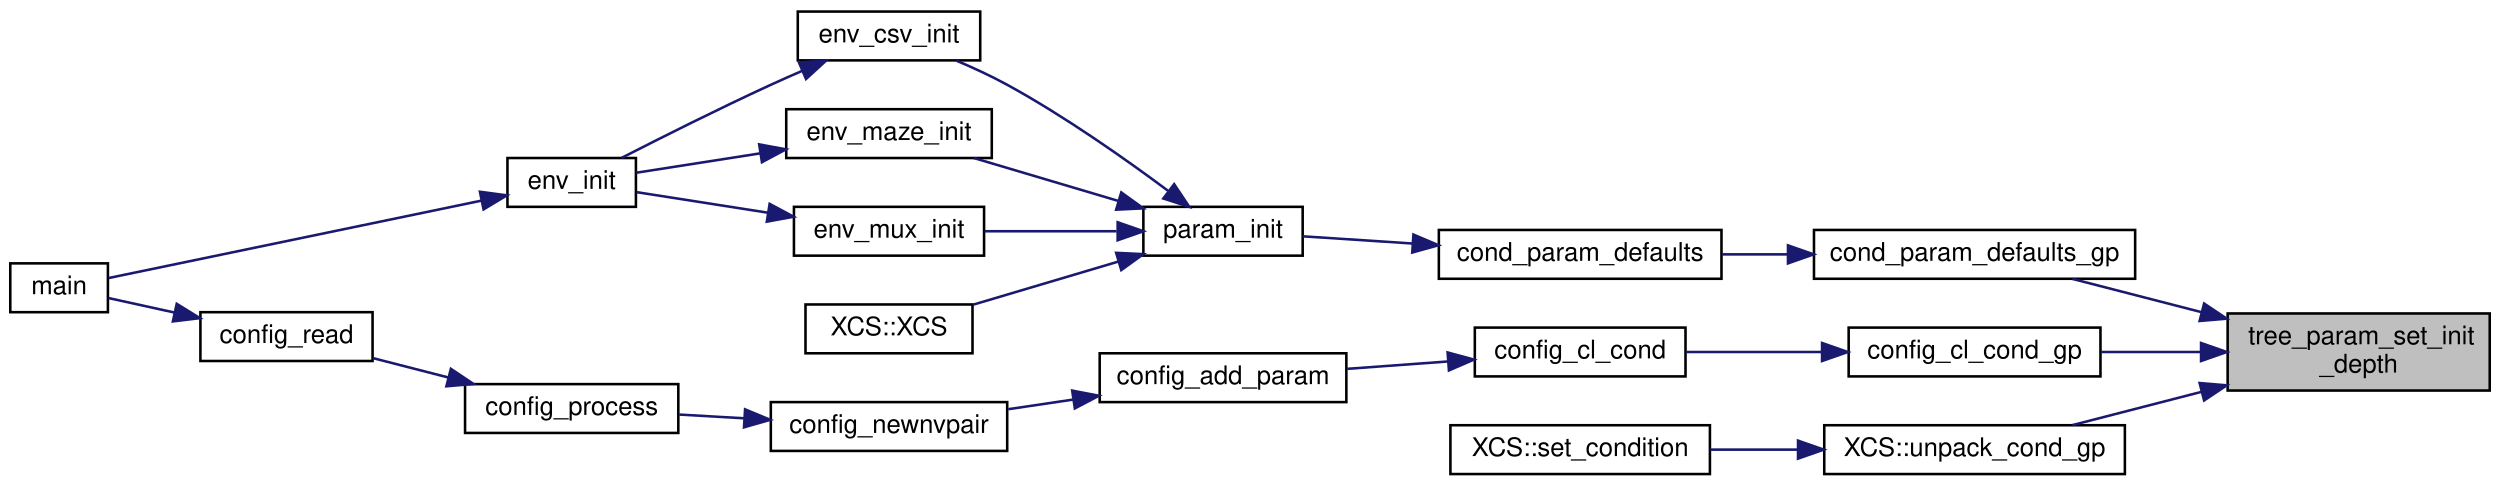
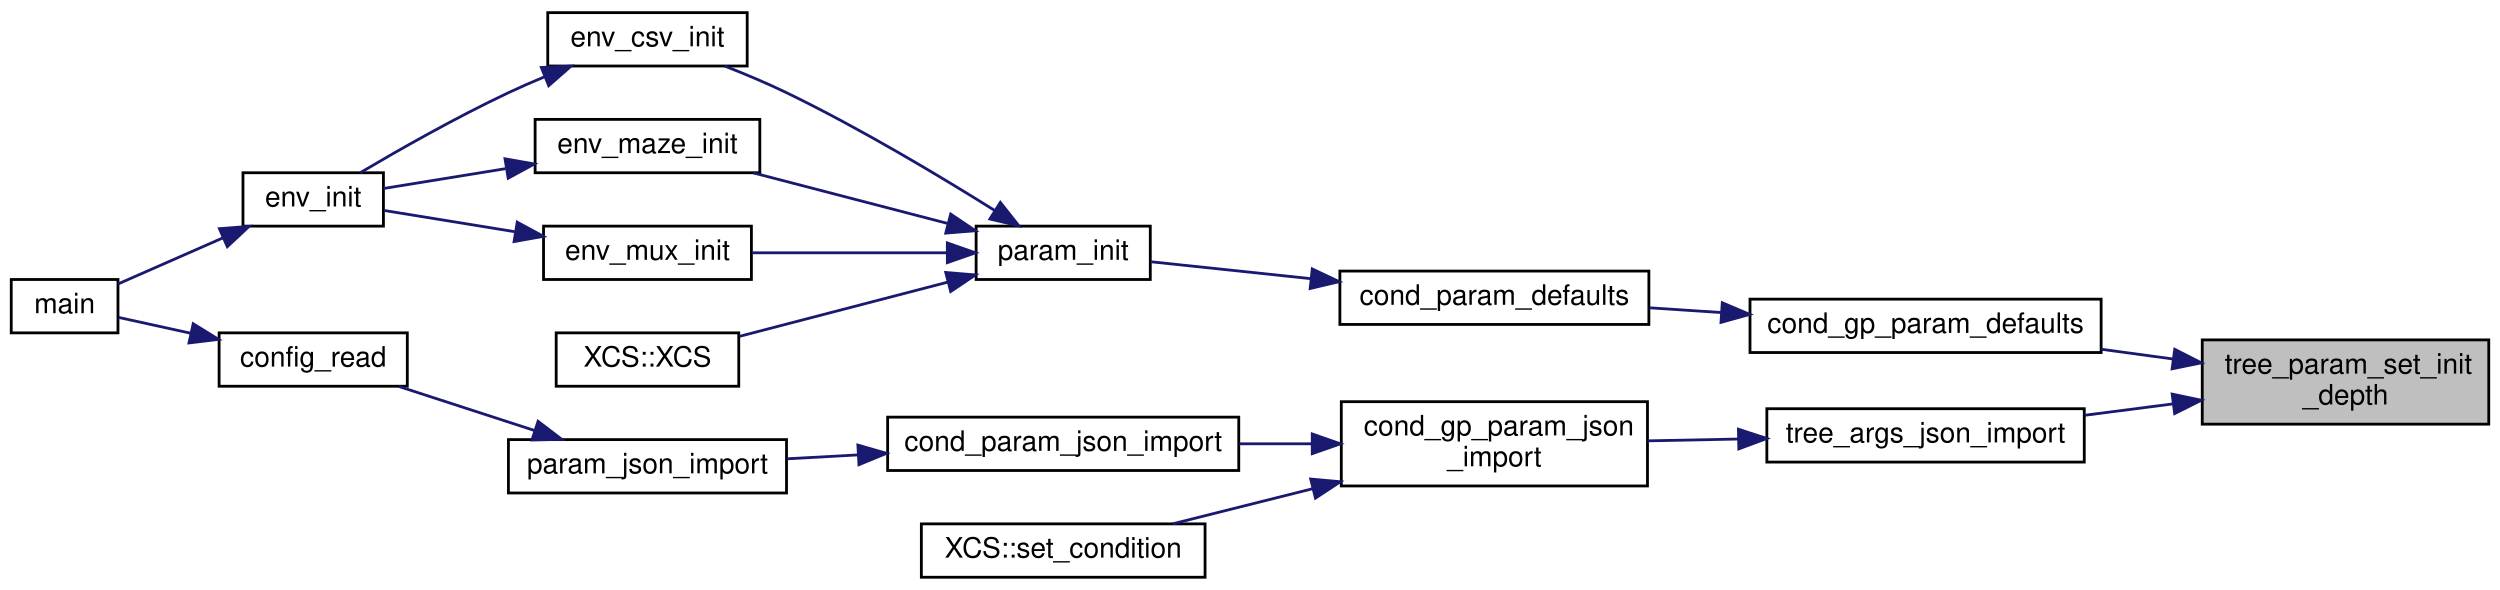
- <svg xmlns="http://www.w3.org/2000/svg" xmlns:xlink="http://www.w3.org/1999/xlink" width="973pt" height="189pt" viewBox="0.00 0.00 973.00 189.00">
-   <g id="graph0" class="graph" transform="scale(1 1) rotate(0) translate(4 185)">
+ <svg xmlns="http://www.w3.org/2000/svg" xmlns:xlink="http://www.w3.org/1999/xlink" width="890pt" height="210pt" viewBox="0.00 0.00 890.00 210.00">
+   <g id="graph0" class="graph" transform="scale(1 1) rotate(0) translate(4 206)">
    <g id="node1" class="node">
      <g id="a_node1">
        <a xlink:title=" ">
-           <polygon fill="#bfbfbf" stroke="black" points="863,-33 863,-63 965,-63 965,-33 863,-33" />
-           <text text-anchor="start" x="871" y="-51" font-family="Helvetica,sans-Serif" font-size="10.00">tree_param_set_init</text>
-           <text text-anchor="middle" x="914" y="-40" font-family="Helvetica,sans-Serif" font-size="10.00">_depth</text>
+           <polygon fill="#bfbfbf" stroke="black" points="780,-55 780,-85 882,-85 882,-55 780,-55" />
+           <text text-anchor="start" x="788" y="-73" font-family="Helvetica,sans-Serif" font-size="10.00">tree_param_set_init</text>
+           <text text-anchor="middle" x="831" y="-62" font-family="Helvetica,sans-Serif" font-size="10.00">_depth</text>
        </a>
      </g>
    </g>
    <g id="node2" class="node">
      <g id="a_node2">
-         <a xlink:href="condition_8c.html#aecbe8da74bb7593c8562b0e58aee2e80" target="_top" xlink:title="Initialises default tree GP condition parameters.">
-           <polygon fill="none" stroke="black" points="702,-76.5 702,-95.5 827,-95.5 827,-76.5 702,-76.5" />
-           <text text-anchor="middle" x="764.5" y="-83.5" font-family="Helvetica,sans-Serif" font-size="10.00">cond_param_defaults_gp</text>
+         <a xlink:href="cond__gp_8h.html#a59163dacf829d985cdfe39037762d03d" target="_top" xlink:title="Initialises default tree GP condition parameters.">
+           <polygon fill="none" stroke="black" points="619,-80.5 619,-99.5 744,-99.5 744,-80.5 619,-80.5" />
+           <text text-anchor="middle" x="681.5" y="-87.5" font-family="Helvetica,sans-Serif" font-size="10.00">cond_gp_param_defaults</text>
        </a>
      </g>
    </g>
    <g id="edge1" class="edge">
-       <path fill="none" stroke="midnightblue" d="M852.79,-63.51C835.79,-67.89 817.79,-72.53 802.59,-76.45" />
-       <polygon fill="midnightblue" stroke="midnightblue" points="853.84,-66.86 862.65,-60.97 852.09,-60.08 853.84,-66.86" />
+       <path fill="none" stroke="midnightblue" d="M769.56,-78.2C761.16,-79.33 752.52,-80.51 744.11,-81.65" />
+       <polygon fill="midnightblue" stroke="midnightblue" points="770.21,-81.64 779.65,-76.83 769.27,-74.7 770.21,-81.64" />
    </g>
    <g id="node11" class="node">
      <g id="a_node11">
-         <a xlink:href="config_8c.html#afb5882dc02d07165e95f5286293bc780" target="_top" xlink:title="Sets classifier tree GP condition parameters.">
-           <polygon fill="none" stroke="black" points="715.5,-38.5 715.5,-57.5 813.5,-57.5 813.5,-38.5 715.5,-38.5" />
-           <text text-anchor="middle" x="764.5" y="-45.5" font-family="Helvetica,sans-Serif" font-size="10.00">config_cl_cond_gp</text>
+         <a xlink:href="gp_8h.html#ab18704a8506b92693030fd12464c876a" target="_top" xlink:title="Sets the GP tree parameters from a cJSON object.">
+           <polygon fill="none" stroke="black" points="625,-41.5 625,-60.5 738,-60.5 738,-41.5 625,-41.5" />
+           <text text-anchor="middle" x="681.5" y="-48.5" font-family="Helvetica,sans-Serif" font-size="10.00">tree_args_json_import</text>
        </a>
      </g>
    </g>
    <g id="edge12" class="edge">
-       <path fill="none" stroke="midnightblue" d="M852.43,-48C839.5,-48 826.02,-48 813.63,-48" />
-       <polygon fill="midnightblue" stroke="midnightblue" points="852.65,-51.5 862.65,-48 852.65,-44.5 852.65,-51.5" />
-     </g>
-     <g id="node17" class="node">
-       <g id="a_node17">
-         <a xlink:href="classXCS.html#a6aacc7d961d4cb50169d9be7fe3db47f" target="_top" xlink:title="Sets parameters used by tree-GP conditions.">
-           <polygon fill="none" stroke="black" points="706,-0.5 706,-19.5 823,-19.5 823,-0.5 706,-0.5" />
-           <text text-anchor="middle" x="764.5" y="-7.5" font-family="Helvetica,sans-Serif" font-size="10.00">XCS::unpack_cond_gp</text>
-         </a>
-       </g>
-     </g>
-     <g id="edge19" class="edge">
-       <path fill="none" stroke="midnightblue" d="M852.79,-32.49C835.79,-28.11 817.79,-23.47 802.59,-19.55" />
-       <polygon fill="midnightblue" stroke="midnightblue" points="852.09,-35.92 862.65,-35.03 853.84,-29.14 852.09,-35.92" />
+       <path fill="none" stroke="midnightblue" d="M769.45,-62.2C759.11,-60.87 748.4,-59.49 738.18,-58.17" />
+       <polygon fill="midnightblue" stroke="midnightblue" points="769.29,-65.71 779.65,-63.51 770.18,-58.77 769.29,-65.71" />
    </g>
    <g id="node3" class="node">
      <g id="a_node3">
        <a xlink:href="condition_8h.html#ac7f09d43efc7400318fe32c917a92292" target="_top" xlink:title="Initialises default condition parameters.">
-           <polygon fill="none" stroke="black" points="556,-76.5 556,-95.5 666,-95.5 666,-76.5 556,-76.5" />
-           <text text-anchor="middle" x="611" y="-83.5" font-family="Helvetica,sans-Serif" font-size="10.00">cond_param_defaults</text>
+           <polygon fill="none" stroke="black" points="473,-90.5 473,-109.5 583,-109.5 583,-90.5 473,-90.5" />
+           <text text-anchor="middle" x="528" y="-97.5" font-family="Helvetica,sans-Serif" font-size="10.00">cond_param_defaults</text>
        </a>
      </g>
    </g>
    <g id="edge2" class="edge">
-       <path fill="none" stroke="midnightblue" d="M691.84,-86C683.24,-86 674.56,-86 666.27,-86" />
-       <polygon fill="midnightblue" stroke="midnightblue" points="691.88,-89.5 701.88,-86 691.88,-82.5 691.88,-89.5" />
+       <path fill="none" stroke="midnightblue" d="M608.84,-94.73C600.24,-95.3 591.56,-95.87 583.27,-96.42" />
+       <polygon fill="midnightblue" stroke="midnightblue" points="609.13,-98.22 618.88,-94.07 608.67,-91.23 609.13,-98.22" />
    </g>
    <g id="node4" class="node">
      <g id="a_node4">
        <a xlink:href="param_8h.html#ac8218a170803be0bcd974764e7494b0e" target="_top" xlink:title="Initialises default XCSF parameters.">
-           <polygon fill="none" stroke="black" points="441,-85.5 441,-104.5 503,-104.5 503,-85.5 441,-85.5" />
-           <text text-anchor="middle" x="472" y="-92.5" font-family="Helvetica,sans-Serif" font-size="10.00">param_init</text>
+           <polygon fill="none" stroke="black" points="343.5,-106.5 343.5,-125.5 405.5,-125.5 405.5,-106.5 343.5,-106.5" />
+           <text text-anchor="middle" x="374.5" y="-113.5" font-family="Helvetica,sans-Serif" font-size="10.00">param_init</text>
        </a>
      </g>
    </g>
    <g id="edge3" class="edge">
-       <path fill="none" stroke="midnightblue" d="M545.65,-90.23C530.79,-91.2 515.68,-92.2 503.11,-93.02" />
-       <polygon fill="midnightblue" stroke="midnightblue" points="546.1,-93.71 555.85,-89.56 545.65,-86.72 546.1,-93.71" />
+       <path fill="none" stroke="midnightblue" d="M462.52,-106.81C442.76,-108.9 421.94,-111.1 405.63,-112.82" />
+       <polygon fill="midnightblue" stroke="midnightblue" points="463.16,-110.26 472.73,-105.73 462.42,-103.3 463.16,-110.26" />
    </g>
    <g id="node5" class="node">
      <g id="a_node5">
        <a xlink:href="env__csv_8h.html#ab26a39a388f0ac83b9ac14726ad14b16" target="_top" xlink:title="Initialises a CSV input environment from a specified filename.">
-           <polygon fill="none" stroke="black" points="306.5,-161.5 306.5,-180.5 377.5,-180.5 377.5,-161.5 306.5,-161.5" />
-           <text text-anchor="middle" x="342" y="-168.5" font-family="Helvetica,sans-Serif" font-size="10.00">env_csv_init</text>
+           <polygon fill="none" stroke="black" points="191,-182.5 191,-201.5 262,-201.5 262,-182.5 191,-182.5" />
+           <text text-anchor="middle" x="226.5" y="-189.5" font-family="Helvetica,sans-Serif" font-size="10.00">env_csv_init</text>
        </a>
      </g>
    </g>
    <g id="edge4" class="edge">
-       <path fill="none" stroke="midnightblue" d="M450.59,-110.75C434.23,-122.94 410.38,-139.75 388,-152 381.75,-155.42 374.76,-158.64 368.18,-161.42" />
-       <polygon fill="midnightblue" stroke="midnightblue" points="452.98,-113.33 458.85,-104.51 448.76,-107.74 452.98,-113.33" />
+       <path fill="none" stroke="midnightblue" d="M350.22,-131C330.81,-143.16 302.2,-160.3 276,-173 269,-176.39 261.23,-179.65 254,-182.48" />
+       <polygon fill="midnightblue" stroke="midnightblue" points="352.12,-133.94 358.7,-125.63 348.38,-128.02 352.12,-133.94" />
    </g>
    <g id="node8" class="node">
      <g id="a_node8">
        <a xlink:href="env__maze_8h.html#acad3cc6e9fe2b7e07e878f1f517ad3a6" target="_top" xlink:title="Initialises a maze environment from a specified file.">
-           <polygon fill="none" stroke="black" points="302,-123.5 302,-142.5 382,-142.5 382,-123.5 302,-123.5" />
-           <text text-anchor="middle" x="342" y="-130.5" font-family="Helvetica,sans-Serif" font-size="10.00">env_maze_init</text>
+           <polygon fill="none" stroke="black" points="186.5,-144.5 186.5,-163.5 266.5,-163.5 266.5,-144.5 186.5,-144.5" />
+           <text text-anchor="middle" x="226.5" y="-151.5" font-family="Helvetica,sans-Serif" font-size="10.00">env_maze_init</text>
        </a>
      </g>
    </g>
    <g id="edge7" class="edge">
-       <path fill="none" stroke="midnightblue" d="M431.3,-106.78C413.23,-112.15 392.11,-118.42 375.06,-123.48" />
-       <polygon fill="midnightblue" stroke="midnightblue" points="432.4,-110.11 440.99,-103.91 430.41,-103.4 432.4,-110.11" />
+       <path fill="none" stroke="midnightblue" d="M333.38,-126.44C311.75,-132.07 285.25,-138.97 264.18,-144.45" />
+       <polygon fill="midnightblue" stroke="midnightblue" points="334.45,-129.78 343.25,-123.87 332.69,-123.01 334.45,-129.78" />
    </g>
    <g id="node9" class="node">
      <g id="a_node9">
        <a xlink:href="env__mux_8h.html#acc5dab817235c6910ba43b9dc4158ccd" target="_top" xlink:title="Initialises a real multiplexer environment of specified length.">
-           <polygon fill="none" stroke="black" points="305,-85.5 305,-104.5 379,-104.5 379,-85.5 305,-85.5" />
-           <text text-anchor="middle" x="342" y="-92.5" font-family="Helvetica,sans-Serif" font-size="10.00">env_mux_init</text>
+           <polygon fill="none" stroke="black" points="189.5,-106.5 189.5,-125.5 263.5,-125.5 263.5,-106.5 189.5,-106.5" />
+           <text text-anchor="middle" x="226.5" y="-113.5" font-family="Helvetica,sans-Serif" font-size="10.00">env_mux_init</text>
        </a>
      </g>
    </g>
    <g id="edge9" class="edge">
-       <path fill="none" stroke="midnightblue" d="M430.57,-95C414.1,-95 395.21,-95 379.21,-95" />
-       <polygon fill="midnightblue" stroke="midnightblue" points="430.99,-98.5 440.99,-95 430.99,-91.5 430.99,-98.5" />
+       <path fill="none" stroke="midnightblue" d="M333.01,-116C311.27,-116 284.69,-116 263.65,-116" />
+       <polygon fill="midnightblue" stroke="midnightblue" points="333.25,-119.5 343.25,-116 333.25,-112.5 333.25,-119.5" />
    </g>
    <g id="node10" class="node">
      <g id="a_node10">
        <a xlink:href="classXCS.html#af1010afd63843f86ad1dd81fade9bd72" target="_top" xlink:title="Constructor.">
-           <polygon fill="none" stroke="black" points="309.5,-47.5 309.5,-66.5 374.5,-66.5 374.5,-47.5 309.5,-47.5" />
-           <text text-anchor="middle" x="342" y="-54.5" font-family="Helvetica,sans-Serif" font-size="10.00">XCS::XCS</text>
+           <polygon fill="none" stroke="black" points="194,-68.5 194,-87.5 259,-87.5 259,-68.5 194,-68.5" />
+           <text text-anchor="middle" x="226.5" y="-75.5" font-family="Helvetica,sans-Serif" font-size="10.00">XCS::XCS</text>
        </a>
      </g>
    </g>
    <g id="edge11" class="edge">
-       <path fill="none" stroke="midnightblue" d="M431.23,-83.19C413.01,-77.78 391.71,-71.46 374.61,-66.38" />
-       <polygon fill="midnightblue" stroke="midnightblue" points="430.41,-86.6 440.99,-86.09 432.4,-79.89 430.41,-86.6" />
+       <path fill="none" stroke="midnightblue" d="M333.3,-105.54C309.95,-99.46 280.96,-91.91 259.23,-86.26" />
+       <polygon fill="midnightblue" stroke="midnightblue" points="332.69,-108.99 343.25,-108.13 334.45,-102.22 332.69,-108.99" />
    </g>
    <g id="node6" class="node">
      <g id="a_node6">
        <a xlink:href="env_8h.html#a9213fcf5fc422d6a77bce853b1d78dc9" target="_top" xlink:title="Initialises a built-in problem environment.">
-           <polygon fill="none" stroke="black" points="193.5,-104.5 193.5,-123.5 243.5,-123.5 243.5,-104.5 193.5,-104.5" />
-           <text text-anchor="middle" x="218.5" y="-111.5" font-family="Helvetica,sans-Serif" font-size="10.00">env_init</text>
+           <polygon fill="none" stroke="black" points="82.5,-125.5 82.5,-144.5 132.5,-144.5 132.5,-125.5 82.5,-125.5" />
+           <text text-anchor="middle" x="107.5" y="-132.5" font-family="Helvetica,sans-Serif" font-size="10.00">env_init</text>
        </a>
      </g>
    </g>
    <g id="edge5" class="edge">
-       <path fill="none" stroke="midnightblue" d="M308.12,-157.39C304.02,-155.62 299.9,-153.79 296,-152 275.92,-142.78 253.3,-131.42 237.9,-123.54" />
-       <polygon fill="midnightblue" stroke="midnightblue" points="306.95,-160.7 317.52,-161.41 309.7,-154.26 306.95,-160.7" />
+       <path fill="none" stroke="midnightblue" d="M189.85,-178.66C185.49,-176.85 181.12,-174.94 177,-173 158.42,-164.25 137.93,-152.61 124.24,-144.52" />
+       <polygon fill="midnightblue" stroke="midnightblue" points="188.72,-181.98 199.3,-182.47 191.34,-175.49 188.72,-181.98" />
    </g>
    <g id="node7" class="node">
      <g id="a_node7">
        <a xlink:href="main_8c.html#a3c04138a5bfe5d72780bb7e82a18e627" target="_top" xlink:title=" ">
-           <polygon fill="none" stroke="black" points="0,-63.5 0,-82.5 38,-82.5 38,-63.5 0,-63.5" />
-           <text text-anchor="middle" x="19" y="-70.5" font-family="Helvetica,sans-Serif" font-size="10.00">main</text>
+           <polygon fill="none" stroke="black" points="0,-87.5 0,-106.5 38,-106.5 38,-87.5 0,-87.5" />
+           <text text-anchor="middle" x="19" y="-94.5" font-family="Helvetica,sans-Serif" font-size="10.00">main</text>
        </a>
      </g>
    </g>
    <g id="edge6" class="edge">
-       <path fill="none" stroke="midnightblue" d="M183.48,-106.94C141.4,-98.2 71.28,-83.65 38.26,-76.79" />
-       <polygon fill="midnightblue" stroke="midnightblue" points="182.78,-110.37 193.28,-108.97 184.2,-103.51 182.78,-110.37" />
+       <path fill="none" stroke="midnightblue" d="M75.44,-121.36C62.89,-115.84 48.84,-109.67 38.03,-104.92" />
+       <polygon fill="midnightblue" stroke="midnightblue" points="74.11,-124.59 84.67,-125.41 76.92,-118.18 74.11,-124.59" />
    </g>
    <g id="edge8" class="edge">
-       <path fill="none" stroke="midnightblue" d="M291.77,-125.3C275.2,-122.71 257.44,-119.93 243.67,-117.78" />
-       <polygon fill="midnightblue" stroke="midnightblue" points="291.47,-128.8 301.89,-126.88 292.55,-121.88 291.47,-128.8" />
+       <path fill="none" stroke="midnightblue" d="M175.98,-145.96C160.93,-143.51 145.07,-140.94 132.51,-138.9" />
+       <polygon fill="midnightblue" stroke="midnightblue" points="175.78,-149.47 186.22,-147.62 176.91,-142.56 175.78,-149.47" />
    </g>
    <g id="edge10" class="edge">
-       <path fill="none" stroke="midnightblue" d="M294.88,-102.21C277.48,-104.93 258.38,-107.92 243.76,-110.21" />
-       <polygon fill="midnightblue" stroke="midnightblue" points="295.54,-105.65 304.87,-100.65 294.45,-98.74 295.54,-105.65" />
+       <path fill="none" stroke="midnightblue" d="M179.24,-123.51C163.36,-126.09 146.21,-128.88 132.78,-131.06" />
+       <polygon fill="midnightblue" stroke="midnightblue" points="180.13,-126.91 189.44,-121.86 179.01,-120 180.13,-126.91" />
    </g>
    <g id="node12" class="node">
      <g id="a_node12">
-         <a xlink:href="config_8c.html#aa4bde9b34202ac13b8d2fc4454f8fae0" target="_top" xlink:title="Sets classifier condition parameters.">
-           <polygon fill="none" stroke="black" points="570,-38.5 570,-57.5 652,-57.5 652,-38.5 570,-38.5" />
-           <text text-anchor="middle" x="611" y="-45.5" font-family="Helvetica,sans-Serif" font-size="10.00">config_cl_cond</text>
+         <a xlink:href="cond__gp_8h.html#a7b76673569fb43ab54519f80765f3472" target="_top" xlink:title="Sets the tree GP parameters from a cJSON object.">
+           <polygon fill="none" stroke="black" points="473.5,-33 473.5,-63 582.5,-63 582.5,-33 473.5,-33" />
+           <text text-anchor="start" x="481.5" y="-51" font-family="Helvetica,sans-Serif" font-size="10.00">cond_gp_param_json</text>
+           <text text-anchor="middle" x="528" y="-40" font-family="Helvetica,sans-Serif" font-size="10.00">_import</text>
        </a>
      </g>
    </g>
    <g id="edge13" class="edge">
-       <path fill="none" stroke="midnightblue" d="M704.96,-48C687.35,-48 668.43,-48 652.28,-48" />
-       <polygon fill="midnightblue" stroke="midnightblue" points="705.15,-51.5 715.15,-48 705.15,-44.5 705.15,-51.5" />
+       <path fill="none" stroke="midnightblue" d="M614.74,-49.7C603.98,-49.48 592.95,-49.27 582.53,-49.06" />
+       <polygon fill="midnightblue" stroke="midnightblue" points="614.88,-53.2 624.95,-49.9 615.02,-46.2 614.88,-53.2" />
    </g>
    <g id="node13" class="node">
      <g id="a_node13">
-         <a xlink:href="config_8c.html#a0f0fcad0b6090da01e5bd58b77d98787" target="_top" xlink:title="Sets specified parameter.">
-           <polygon fill="none" stroke="black" points="424,-28.5 424,-47.5 520,-47.5 520,-28.5 424,-28.5" />
-           <text text-anchor="middle" x="472" y="-35.5" font-family="Helvetica,sans-Serif" font-size="10.00">config_add_param</text>
+         <a xlink:href="condition_8h.html#aac2f9eaa3555b7e4b8d6106fe46f7d41" target="_top" xlink:title="Sets the condition parameters from a cJSON object.">
+           <polygon fill="none" stroke="black" points="312,-38.5 312,-57.5 437,-57.5 437,-38.5 312,-38.5" />
+           <text text-anchor="middle" x="374.5" y="-45.5" font-family="Helvetica,sans-Serif" font-size="10.00">cond_param_json_import</text>
        </a>
      </g>
    </g>
    <g id="edge14" class="edge">
-       <path fill="none" stroke="midnightblue" d="M559.58,-44.32C546.74,-43.38 532.99,-42.38 520.32,-41.45" />
-       <polygon fill="midnightblue" stroke="midnightblue" points="559.41,-47.82 569.64,-45.05 559.92,-40.83 559.41,-47.82" />
+       <path fill="none" stroke="midnightblue" d="M462.9,-48C454.38,-48 445.65,-48 437.17,-48" />
+       <polygon fill="midnightblue" stroke="midnightblue" points="463.16,-51.5 473.16,-48 463.16,-44.5 463.16,-51.5" />
+     </g>
+     <g id="node16" class="node">
+       <g id="a_node16">
+         <a xlink:href="classXCS.html#ab16720d21296ba0832318f67e55522e3" target="_top" xlink:title="Sets the condition type and initialisation arguments.">
+           <polygon fill="none" stroke="black" points="324,-0.5 324,-19.5 425,-19.5 425,-0.5 324,-0.5" />
+           <text text-anchor="middle" x="374.5" y="-7.5" font-family="Helvetica,sans-Serif" font-size="10.00">XCS::set_condition</text>
+         </a>
+       </g>
+     </g>
+     <g id="edge18" class="edge">
+       <path fill="none" stroke="midnightblue" d="M463.3,-32.02C446.35,-27.77 428.57,-23.31 413.47,-19.52" />
+       <polygon fill="midnightblue" stroke="midnightblue" points="462.61,-35.46 473.16,-34.5 464.31,-28.67 462.61,-35.46" />
    </g>
    <g id="node14" class="node">
      <g id="a_node14">
-         <a xlink:href="config_8c.html#a5b96815b9ebb26a8fc7bcc30a75ab36d" target="_top" xlink:title="Adds a parameter to the list.">
-           <polygon fill="none" stroke="black" points="296,-9.5 296,-28.5 388,-28.5 388,-9.5 296,-9.5" />
-           <text text-anchor="middle" x="342" y="-16.5" font-family="Helvetica,sans-Serif" font-size="10.00">config_newnvpair</text>
+         <a xlink:href="param_8h.html#a130260988988535419aee8abe51986c1" target="_top" xlink:title="Sets the parameters from a json formatted string.">
+           <polygon fill="none" stroke="black" points="177,-30.5 177,-49.5 276,-49.5 276,-30.5 177,-30.5" />
+           <text text-anchor="middle" x="226.5" y="-37.5" font-family="Helvetica,sans-Serif" font-size="10.00">param_json_import</text>
        </a>
      </g>
    </g>
    <g id="edge15" class="edge">
-       <path fill="none" stroke="midnightblue" d="M413.54,-29.47C405.12,-28.22 396.54,-26.95 388.4,-25.74" />
-       <polygon fill="midnightblue" stroke="midnightblue" points="413.3,-32.97 423.7,-30.98 414.32,-26.05 413.3,-32.97" />
+       <path fill="none" stroke="midnightblue" d="M301.55,-44.06C292.97,-43.59 284.37,-43.12 276.23,-42.67" />
+       <polygon fill="midnightblue" stroke="midnightblue" points="301.41,-47.55 311.58,-44.61 301.79,-40.57 301.41,-47.55" />
    </g>
    <g id="node15" class="node">
      <g id="a_node15">
-         <a xlink:href="config_8c.html#a01c178cc1587140f60ecf27291a2032a" target="_top" xlink:title="Parses a line of the config file and adds to the list.">
-           <polygon fill="none" stroke="black" points="177,-16.5 177,-35.5 260,-35.5 260,-16.5 177,-16.5" />
-           <text text-anchor="middle" x="218.5" y="-23.5" font-family="Helvetica,sans-Serif" font-size="10.00">config_process</text>
+         <a xlink:href="config_8h.html#a045a64a30d99a4bef2ebfd9b54aa9698" target="_top" xlink:title="Reads the specified configuration file.">
+           <polygon fill="none" stroke="black" points="74,-68.5 74,-87.5 141,-87.5 141,-68.5 74,-68.5" />
+           <text text-anchor="middle" x="107.5" y="-75.5" font-family="Helvetica,sans-Serif" font-size="10.00">config_read</text>
        </a>
      </g>
    </g>
    <g id="edge16" class="edge">
-       <path fill="none" stroke="midnightblue" d="M285.54,-22.2C277.06,-22.68 268.45,-23.18 260.37,-23.65" />
-       <polygon fill="midnightblue" stroke="midnightblue" points="285.98,-25.68 295.76,-21.61 285.57,-18.69 285.98,-25.68" />
-     </g>
-     <g id="node16" class="node">
-       <g id="a_node16">
-         <a xlink:href="config_8h.html#a045a64a30d99a4bef2ebfd9b54aa9698" target="_top" xlink:title="Reads the specified configuration file.">
-           <polygon fill="none" stroke="black" points="74,-44.5 74,-63.5 141,-63.5 141,-44.5 74,-44.5" />
-           <text text-anchor="middle" x="107.5" y="-51.5" font-family="Helvetica,sans-Serif" font-size="10.00">config_read</text>
-         </a>
-       </g>
+       <path fill="none" stroke="midnightblue" d="M186.46,-52.68C170.65,-57.81 152.7,-63.64 138.01,-68.41" />
+       <polygon fill="midnightblue" stroke="midnightblue" points="187.55,-56.01 195.98,-49.59 185.38,-49.35 187.55,-56.01" />
    </g>
    <g id="edge17" class="edge">
-       <path fill="none" stroke="midnightblue" d="M170.55,-38.06C160.65,-40.6 150.41,-43.24 141.17,-45.61" />
-       <polygon fill="midnightblue" stroke="midnightblue" points="171.48,-41.44 180.29,-35.56 169.74,-34.66 171.48,-41.44" />
-     </g>
-     <g id="edge18" class="edge">
-       <path fill="none" stroke="midnightblue" d="M64.02,-63.33C54.92,-65.33 45.78,-67.34 38.2,-69" />
-       <polygon fill="midnightblue" stroke="midnightblue" points="64.78,-66.75 73.8,-61.18 63.28,-59.91 64.78,-66.75" />
-     </g>
-     <g id="node18" class="node">
-       <g id="a_node18">
-         <a xlink:href="classXCS.html#a4eb6acf0a155d5e94fa843d7523df9b1" target="_top" xlink:title="Sets the condition type and initialisation arguments.">
-           <polygon fill="none" stroke="black" points="560.5,-0.5 560.5,-19.5 661.5,-19.5 661.5,-0.5 560.5,-0.5" />
-           <text text-anchor="middle" x="611" y="-7.5" font-family="Helvetica,sans-Serif" font-size="10.00">XCS::set_condition</text>
-         </a>
-       </g>
-     </g>
-     <g id="edge20" class="edge">
-       <path fill="none" stroke="midnightblue" d="M695.78,-10C684.29,-10 672.55,-10 661.63,-10" />
-       <polygon fill="midnightblue" stroke="midnightblue" points="695.79,-13.5 705.79,-10 695.79,-6.5 695.79,-13.5" />
+       <path fill="none" stroke="midnightblue" d="M64.02,-87.33C54.92,-89.33 45.78,-91.34 38.2,-93" />
+       <polygon fill="midnightblue" stroke="midnightblue" points="64.78,-90.75 73.8,-85.18 63.28,-83.91 64.78,-90.75" />
    </g>
  </g>
</svg>
